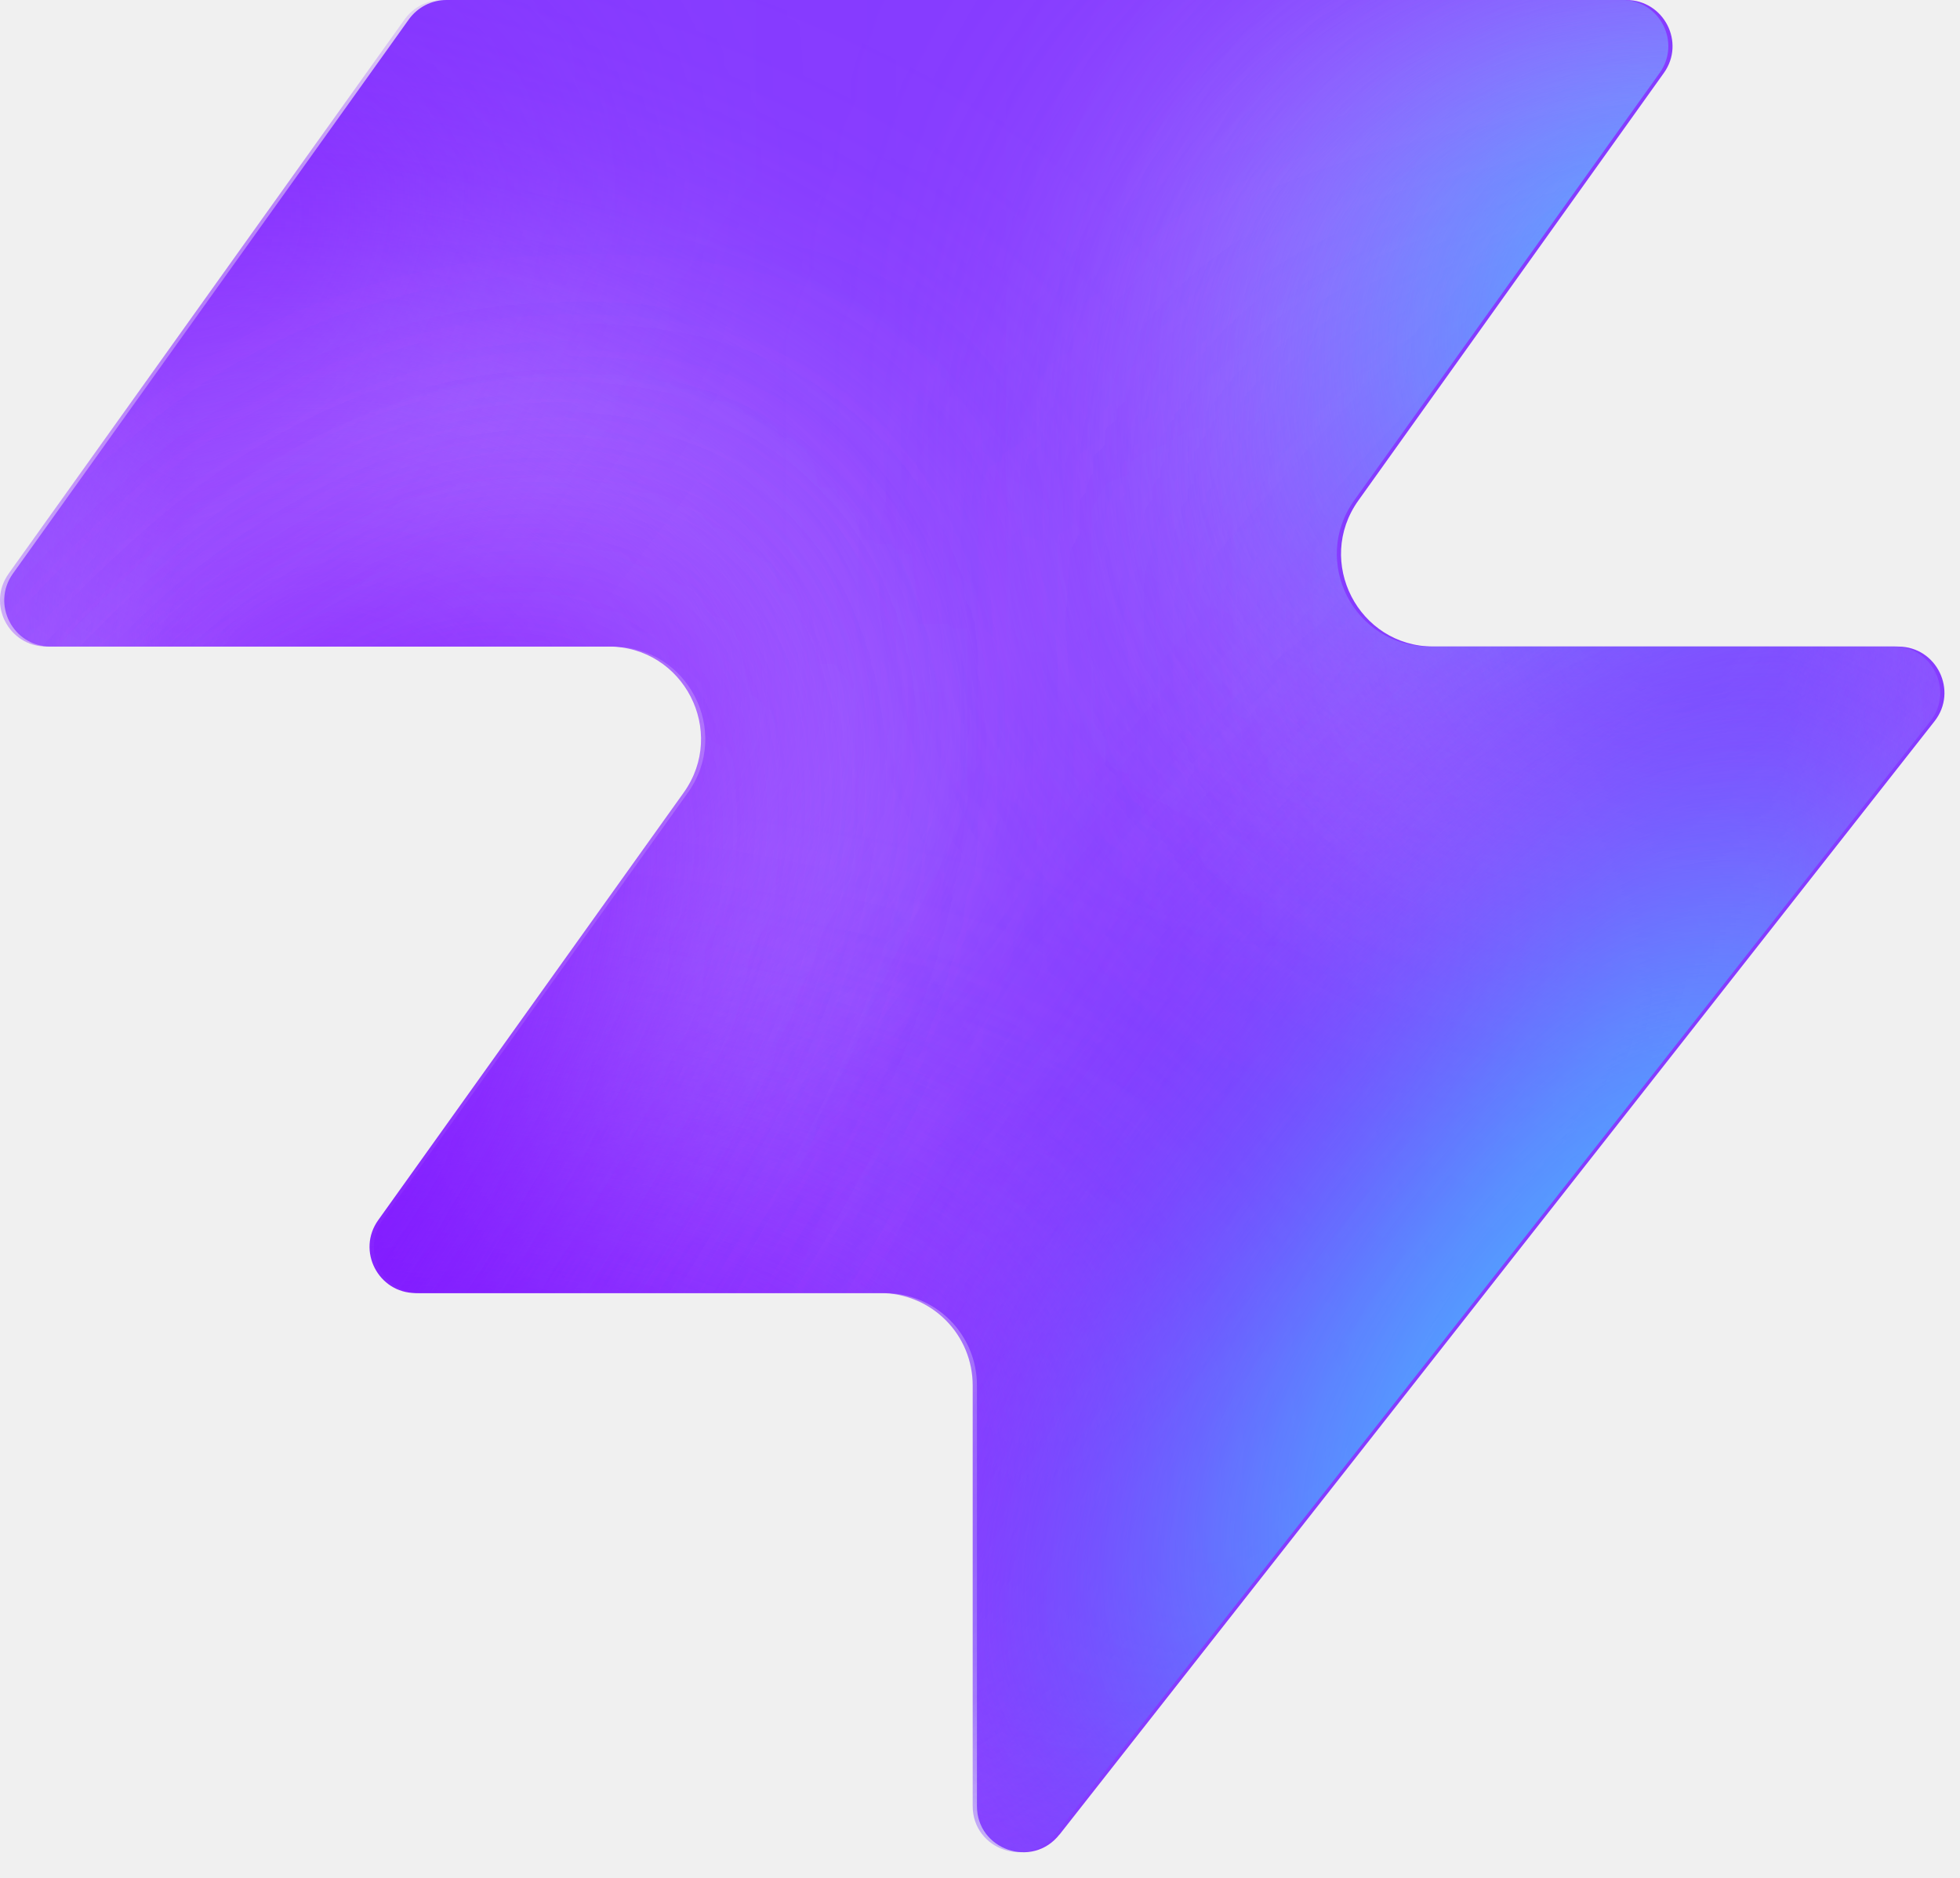
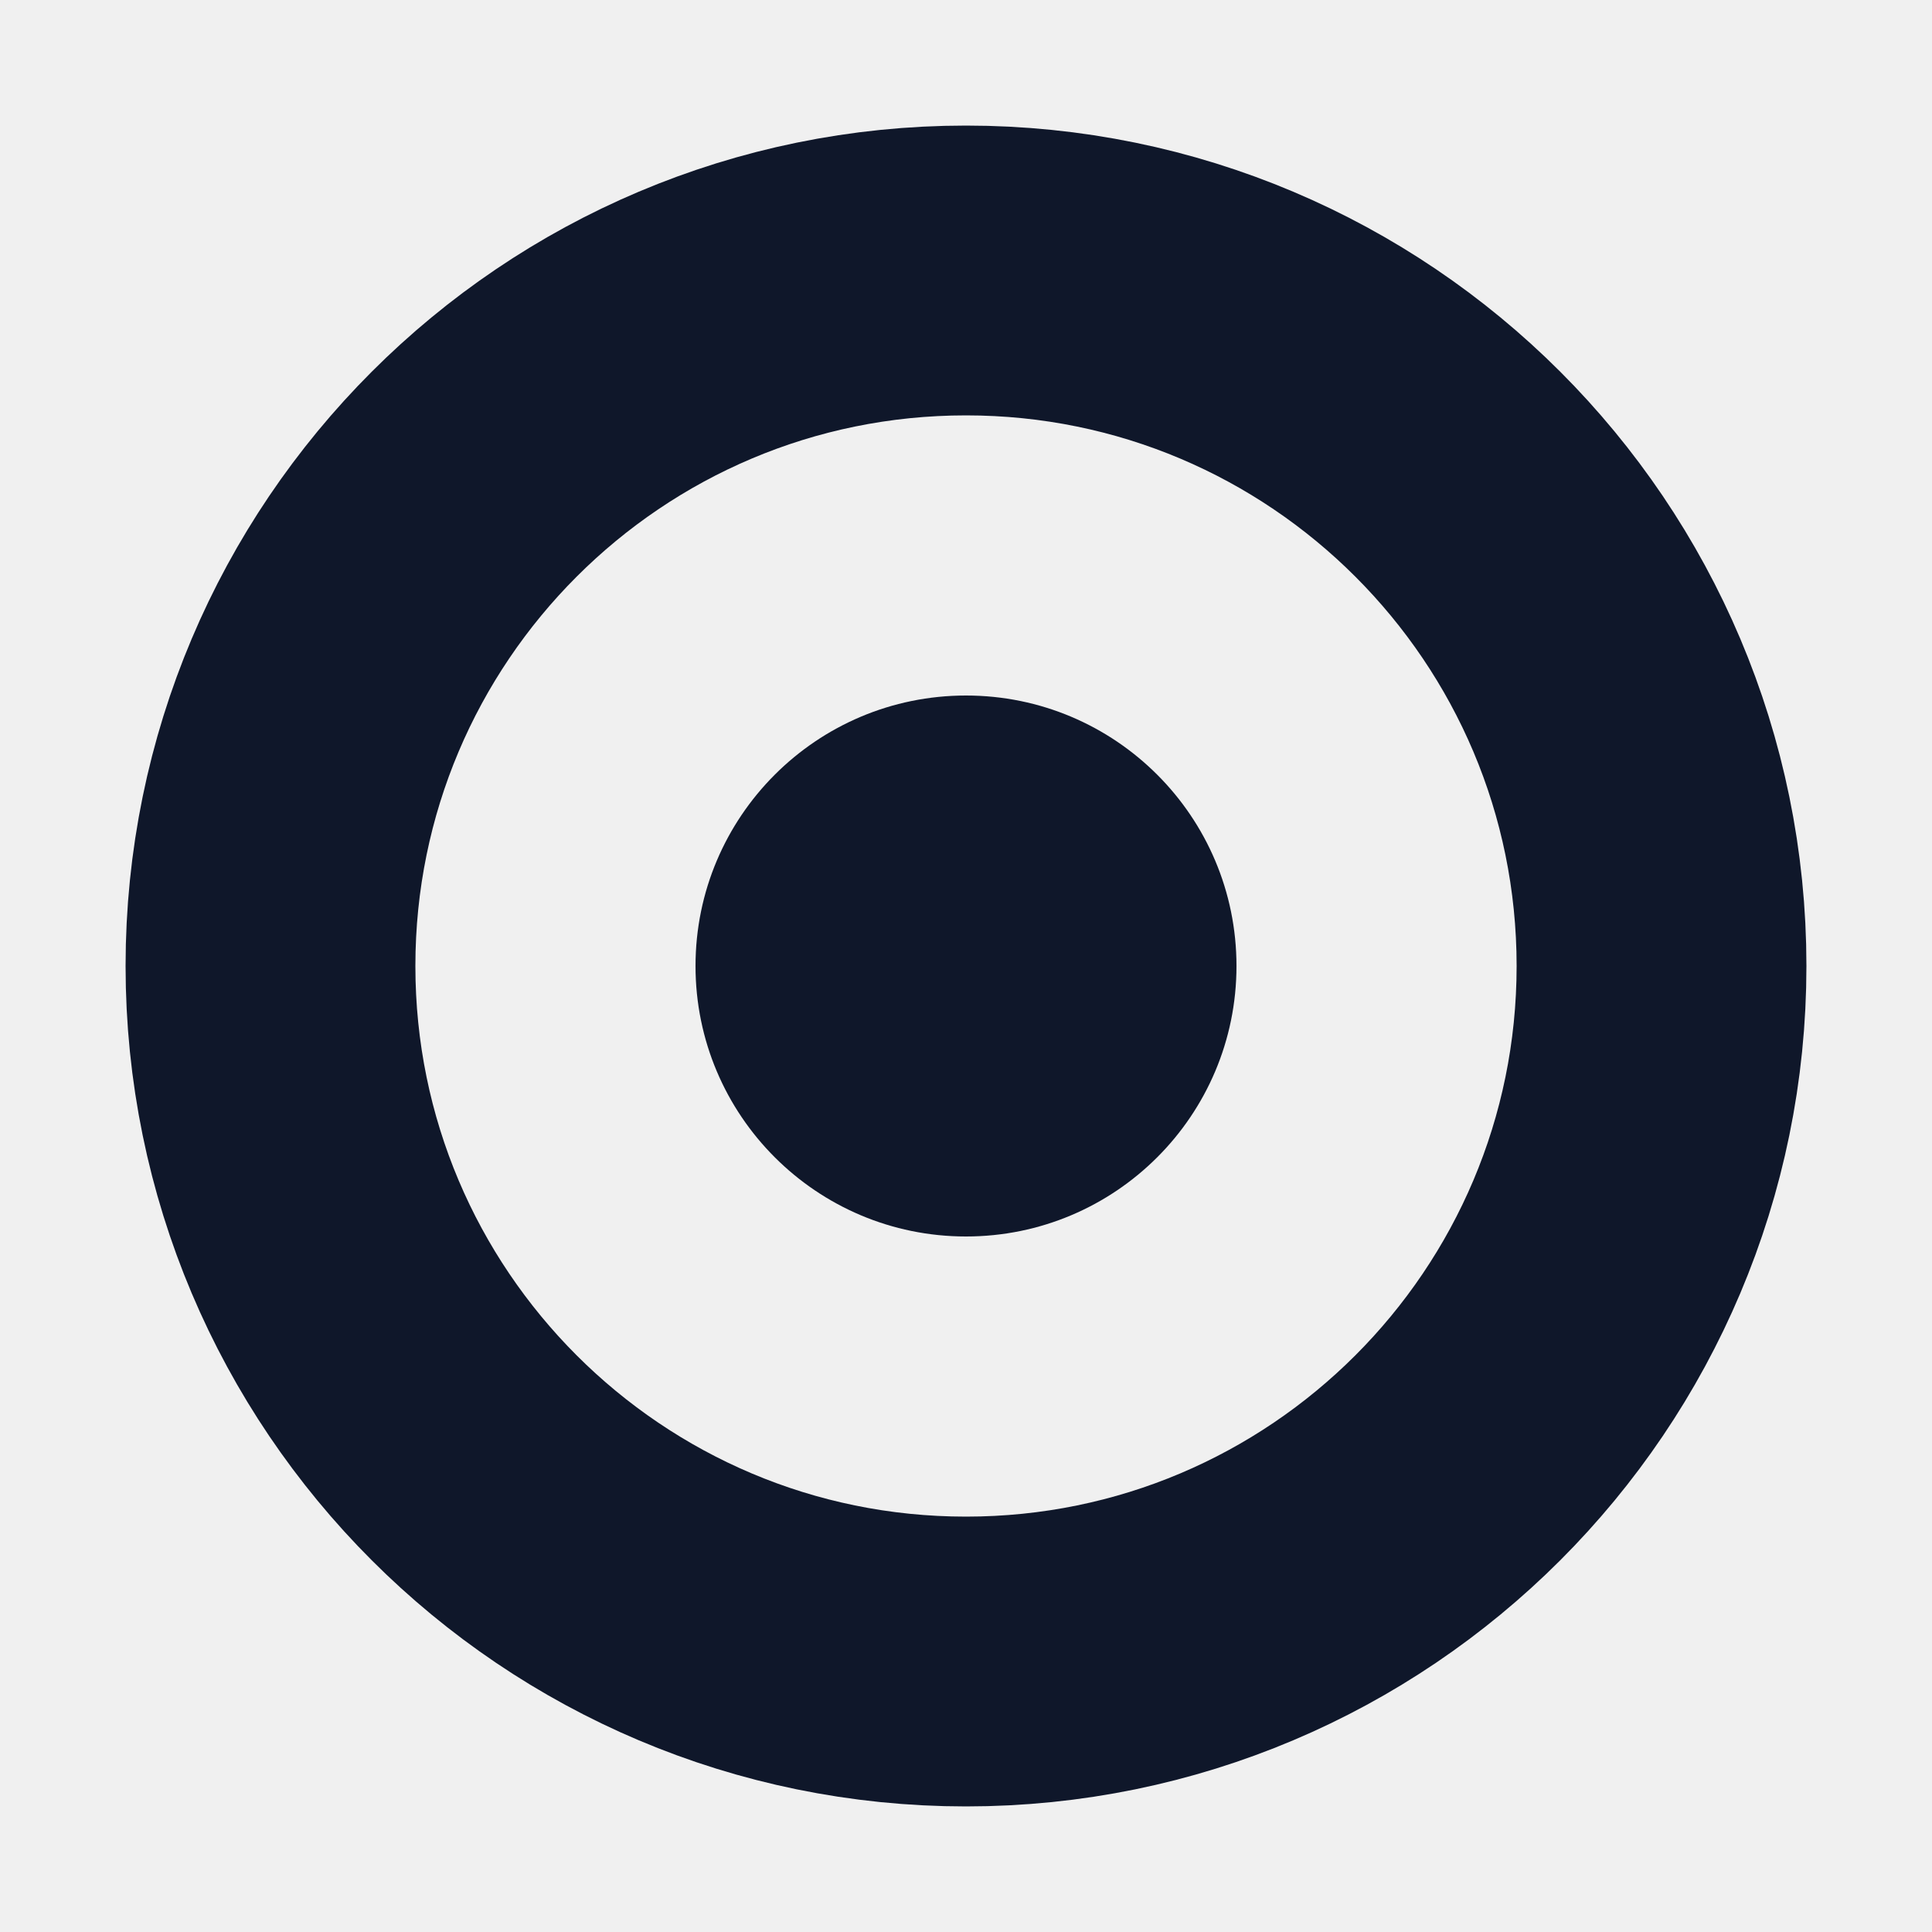
- <svg xmlns="http://www.w3.org/2000/svg" width="48" height="46" fill="none" viewBox="0 0 48 46">
-   <path fill="#863bff" d="M25.946 44.938c-.664.845-2.021.375-2.021-.698V33.937a2.26 2.26 0 0 0-2.262-2.262H10.287c-.92 0-1.456-1.04-.92-1.788l7.48-10.471c1.07-1.497 0-3.578-1.842-3.578H1.237c-.92 0-1.456-1.04-.92-1.788L10.013.474c.214-.297.556-.474.92-.474h28.894c.92 0 1.456 1.04.92 1.788l-7.48 10.471c-1.07 1.498 0 3.579 1.842 3.579h11.377c.943 0 1.473 1.088.89 1.83L25.947 44.94z" style="fill:#863bff;fill:color(display-p3 .525 .23 1);fill-opacity:1" />
-   <mask id="a" width="48" height="46" x="0" y="0" maskUnits="userSpaceOnUse" style="mask-type:alpha">
-     <path fill="#000" d="M25.842 44.938c-.664.844-2.021.375-2.021-.698V33.937a2.26 2.26 0 0 0-2.262-2.262H10.183c-.92 0-1.456-1.04-.92-1.788l7.48-10.471c1.07-1.498 0-3.579-1.842-3.579H1.133c-.92 0-1.456-1.04-.92-1.787L9.91.473c.214-.297.556-.474.92-.474h28.894c.92 0 1.456 1.04.92 1.788l-7.48 10.471c-1.07 1.498 0 3.578 1.842 3.578h11.377c.943 0 1.473 1.088.89 1.832L25.843 44.94z" style="fill:#000;fill-opacity:1" />
-   </mask>
-   <g mask="url(#a)">
-     <g filter="url(#b)">
-       <ellipse cx="5.508" cy="14.704" fill="#ede6ff" rx="5.508" ry="14.704" style="fill:#ede6ff;fill:color(display-p3 .927 .903 1);fill-opacity:1" transform="matrix(.00324 1 1 -.00324 -4.47 31.516)" />
-     </g>
-     <g filter="url(#c)">
-       <ellipse cx="10.399" cy="29.851" fill="#ede6ff" rx="10.399" ry="29.851" style="fill:#ede6ff;fill:color(display-p3 .927 .903 1);fill-opacity:1" transform="matrix(.00324 1 1 -.00324 -39.328 7.883)" />
-     </g>
-     <g filter="url(#d)">
-       <ellipse cx="5.508" cy="30.487" fill="#7e14ff" rx="5.508" ry="30.487" style="fill:#7e14ff;fill:color(display-p3 .492 .077 1);fill-opacity:1" transform="rotate(89.814 -25.913 -14.639)scale(1 -1)" />
-     </g>
-     <g filter="url(#e)">
-       <ellipse cx="5.508" cy="30.599" fill="#7e14ff" rx="5.508" ry="30.599" style="fill:#7e14ff;fill:color(display-p3 .492 .077 1);fill-opacity:1" transform="rotate(89.814 -32.644 -3.334)scale(1 -1)" />
-     </g>
-     <g filter="url(#f)">
-       <ellipse cx="5.508" cy="30.599" fill="#7e14ff" rx="5.508" ry="30.599" style="fill:#7e14ff;fill:color(display-p3 .492 .077 1);fill-opacity:1" transform="matrix(.00324 1 1 -.00324 -34.34 30.47)" />
-     </g>
-     <g filter="url(#g)">
-       <ellipse cx="14.072" cy="22.078" fill="#ede6ff" rx="14.072" ry="22.078" style="fill:#ede6ff;fill:color(display-p3 .927 .903 1);fill-opacity:1" transform="rotate(93.35 24.506 48.493)scale(-1 1)" />
-     </g>
-     <g filter="url(#h)">
-       <ellipse cx="3.47" cy="21.501" fill="#7e14ff" rx="3.47" ry="21.501" style="fill:#7e14ff;fill:color(display-p3 .492 .077 1);fill-opacity:1" transform="rotate(89.009 28.708 47.59)scale(-1 1)" />
-     </g>
-     <g filter="url(#i)">
-       <ellipse cx="3.47" cy="21.501" fill="#7e14ff" rx="3.47" ry="21.501" style="fill:#7e14ff;fill:color(display-p3 .492 .077 1);fill-opacity:1" transform="rotate(89.009 28.708 47.59)scale(-1 1)" />
-     </g>
-     <g filter="url(#j)">
-       <ellipse cx=".387" cy="8.972" fill="#7e14ff" rx="4.407" ry="29.108" style="fill:#7e14ff;fill:color(display-p3 .492 .077 1);fill-opacity:1" transform="rotate(39.51 .387 8.972)" />
-     </g>
-     <g filter="url(#k)">
-       <ellipse cx="47.523" cy="-6.092" fill="#7e14ff" rx="4.407" ry="29.108" style="fill:#7e14ff;fill:color(display-p3 .492 .077 1);fill-opacity:1" transform="rotate(37.892 47.523 -6.092)" />
-     </g>
-     <g filter="url(#l)">
-       <ellipse cx="41.412" cy="6.333" fill="#47bfff" rx="5.971" ry="9.665" style="fill:#47bfff;fill:color(display-p3 .28 .748 1);fill-opacity:1" transform="rotate(37.892 41.412 6.333)" />
-     </g>
-     <g filter="url(#m)">
-       <ellipse cx="-1.879" cy="38.332" fill="#7e14ff" rx="4.407" ry="29.108" style="fill:#7e14ff;fill:color(display-p3 .492 .077 1);fill-opacity:1" transform="rotate(37.892 -1.88 38.332)" />
-     </g>
-     <g filter="url(#n)">
-       <ellipse cx="-1.879" cy="38.332" fill="#7e14ff" rx="4.407" ry="29.108" style="fill:#7e14ff;fill:color(display-p3 .492 .077 1);fill-opacity:1" transform="rotate(37.892 -1.88 38.332)" />
-     </g>
-     <g filter="url(#o)">
-       <ellipse cx="35.651" cy="29.907" fill="#7e14ff" rx="4.407" ry="29.108" style="fill:#7e14ff;fill:color(display-p3 .492 .077 1);fill-opacity:1" transform="rotate(37.892 35.651 29.907)" />
-     </g>
-     <g filter="url(#p)">
-       <ellipse cx="38.418" cy="32.4" fill="#47bfff" rx="5.971" ry="15.297" style="fill:#47bfff;fill:color(display-p3 .28 .748 1);fill-opacity:1" transform="rotate(37.892 38.418 32.4)" />
-     </g>
-   </g>
-   <defs>
-     <filter id="b" width="60.045" height="41.654" x="-19.77" y="16.149" color-interpolation-filters="sRGB" filterUnits="userSpaceOnUse">
-       <feFlood flood-opacity="0" result="BackgroundImageFix" />
-       <feBlend in="SourceGraphic" in2="BackgroundImageFix" result="shape" />
-       <feGaussianBlur result="effect1_foregroundBlur_2002_17158" stdDeviation="7.659" />
-     </filter>
-     <filter id="c" width="90.34" height="51.437" x="-54.613" y="-7.533" color-interpolation-filters="sRGB" filterUnits="userSpaceOnUse">
-       <feFlood flood-opacity="0" result="BackgroundImageFix" />
-       <feBlend in="SourceGraphic" in2="BackgroundImageFix" result="shape" />
-       <feGaussianBlur result="effect1_foregroundBlur_2002_17158" stdDeviation="7.659" />
-     </filter>
-     <filter id="d" width="79.355" height="29.4" x="-49.64" y="2.03" color-interpolation-filters="sRGB" filterUnits="userSpaceOnUse">
-       <feFlood flood-opacity="0" result="BackgroundImageFix" />
-       <feBlend in="SourceGraphic" in2="BackgroundImageFix" result="shape" />
-       <feGaussianBlur result="effect1_foregroundBlur_2002_17158" stdDeviation="4.596" />
-     </filter>
-     <filter id="e" width="79.579" height="29.4" x="-45.045" y="20.029" color-interpolation-filters="sRGB" filterUnits="userSpaceOnUse">
-       <feFlood flood-opacity="0" result="BackgroundImageFix" />
-       <feBlend in="SourceGraphic" in2="BackgroundImageFix" result="shape" />
-       <feGaussianBlur result="effect1_foregroundBlur_2002_17158" stdDeviation="4.596" />
-     </filter>
-     <filter id="f" width="79.579" height="29.4" x="-43.513" y="21.178" color-interpolation-filters="sRGB" filterUnits="userSpaceOnUse">
-       <feFlood flood-opacity="0" result="BackgroundImageFix" />
-       <feBlend in="SourceGraphic" in2="BackgroundImageFix" result="shape" />
-       <feGaussianBlur result="effect1_foregroundBlur_2002_17158" stdDeviation="4.596" />
-     </filter>
-     <filter id="g" width="74.749" height="58.852" x="15.756" y="-17.901" color-interpolation-filters="sRGB" filterUnits="userSpaceOnUse">
-       <feFlood flood-opacity="0" result="BackgroundImageFix" />
-       <feBlend in="SourceGraphic" in2="BackgroundImageFix" result="shape" />
-       <feGaussianBlur result="effect1_foregroundBlur_2002_17158" stdDeviation="7.659" />
-     </filter>
-     <filter id="h" width="61.377" height="25.362" x="23.548" y="2.284" color-interpolation-filters="sRGB" filterUnits="userSpaceOnUse">
-       <feFlood flood-opacity="0" result="BackgroundImageFix" />
-       <feBlend in="SourceGraphic" in2="BackgroundImageFix" result="shape" />
-       <feGaussianBlur result="effect1_foregroundBlur_2002_17158" stdDeviation="4.596" />
-     </filter>
-     <filter id="i" width="61.377" height="25.362" x="23.548" y="2.284" color-interpolation-filters="sRGB" filterUnits="userSpaceOnUse">
-       <feFlood flood-opacity="0" result="BackgroundImageFix" />
-       <feBlend in="SourceGraphic" in2="BackgroundImageFix" result="shape" />
-       <feGaussianBlur result="effect1_foregroundBlur_2002_17158" stdDeviation="4.596" />
-     </filter>
-     <filter id="j" width="56.045" height="63.649" x="-27.636" y="-22.853" color-interpolation-filters="sRGB" filterUnits="userSpaceOnUse">
-       <feFlood flood-opacity="0" result="BackgroundImageFix" />
-       <feBlend in="SourceGraphic" in2="BackgroundImageFix" result="shape" />
-       <feGaussianBlur result="effect1_foregroundBlur_2002_17158" stdDeviation="4.596" />
-     </filter>
-     <filter id="k" width="54.814" height="64.646" x="20.116" y="-38.415" color-interpolation-filters="sRGB" filterUnits="userSpaceOnUse">
-       <feFlood flood-opacity="0" result="BackgroundImageFix" />
-       <feBlend in="SourceGraphic" in2="BackgroundImageFix" result="shape" />
-       <feGaussianBlur result="effect1_foregroundBlur_2002_17158" stdDeviation="4.596" />
-     </filter>
-     <filter id="l" width="33.541" height="35.313" x="24.641" y="-11.323" color-interpolation-filters="sRGB" filterUnits="userSpaceOnUse">
-       <feFlood flood-opacity="0" result="BackgroundImageFix" />
-       <feBlend in="SourceGraphic" in2="BackgroundImageFix" result="shape" />
-       <feGaussianBlur result="effect1_foregroundBlur_2002_17158" stdDeviation="4.596" />
-     </filter>
-     <filter id="m" width="54.814" height="64.646" x="-29.286" y="6.009" color-interpolation-filters="sRGB" filterUnits="userSpaceOnUse">
-       <feFlood flood-opacity="0" result="BackgroundImageFix" />
-       <feBlend in="SourceGraphic" in2="BackgroundImageFix" result="shape" />
-       <feGaussianBlur result="effect1_foregroundBlur_2002_17158" stdDeviation="4.596" />
-     </filter>
-     <filter id="n" width="54.814" height="64.646" x="-29.286" y="6.009" color-interpolation-filters="sRGB" filterUnits="userSpaceOnUse">
-       <feFlood flood-opacity="0" result="BackgroundImageFix" />
-       <feBlend in="SourceGraphic" in2="BackgroundImageFix" result="shape" />
-       <feGaussianBlur result="effect1_foregroundBlur_2002_17158" stdDeviation="4.596" />
-     </filter>
-     <filter id="o" width="54.814" height="64.646" x="8.244" y="-2.416" color-interpolation-filters="sRGB" filterUnits="userSpaceOnUse">
-       <feFlood flood-opacity="0" result="BackgroundImageFix" />
-       <feBlend in="SourceGraphic" in2="BackgroundImageFix" result="shape" />
-       <feGaussianBlur result="effect1_foregroundBlur_2002_17158" stdDeviation="4.596" />
-     </filter>
-     <filter id="p" width="39.409" height="43.623" x="18.713" y="10.588" color-interpolation-filters="sRGB" filterUnits="userSpaceOnUse">
-       <feFlood flood-opacity="0" result="BackgroundImageFix" />
-       <feBlend in="SourceGraphic" in2="BackgroundImageFix" result="shape" />
-       <feGaussianBlur result="effect1_foregroundBlur_2002_17158" stdDeviation="4.596" />
-     </filter>
-   </defs>
+ <svg xmlns="http://www.w3.org/2000/svg" viewBox="0 0 100 100" fill="none">
+   <style>
+     .ring { stroke: #0f172a; }
+     .dot { fill: #0f172a; }
+     @media (prefers-color-scheme: dark) {
+       .ring { stroke: #ffffff; }
+       .dot { fill: #ffffff; }
+     }
+   </style>
+   <circle class="ring" cx="50" cy="50" r="36" stroke-width="15" />
+   <circle class="dot" cx="50" cy="50" r="14" />
</svg>
